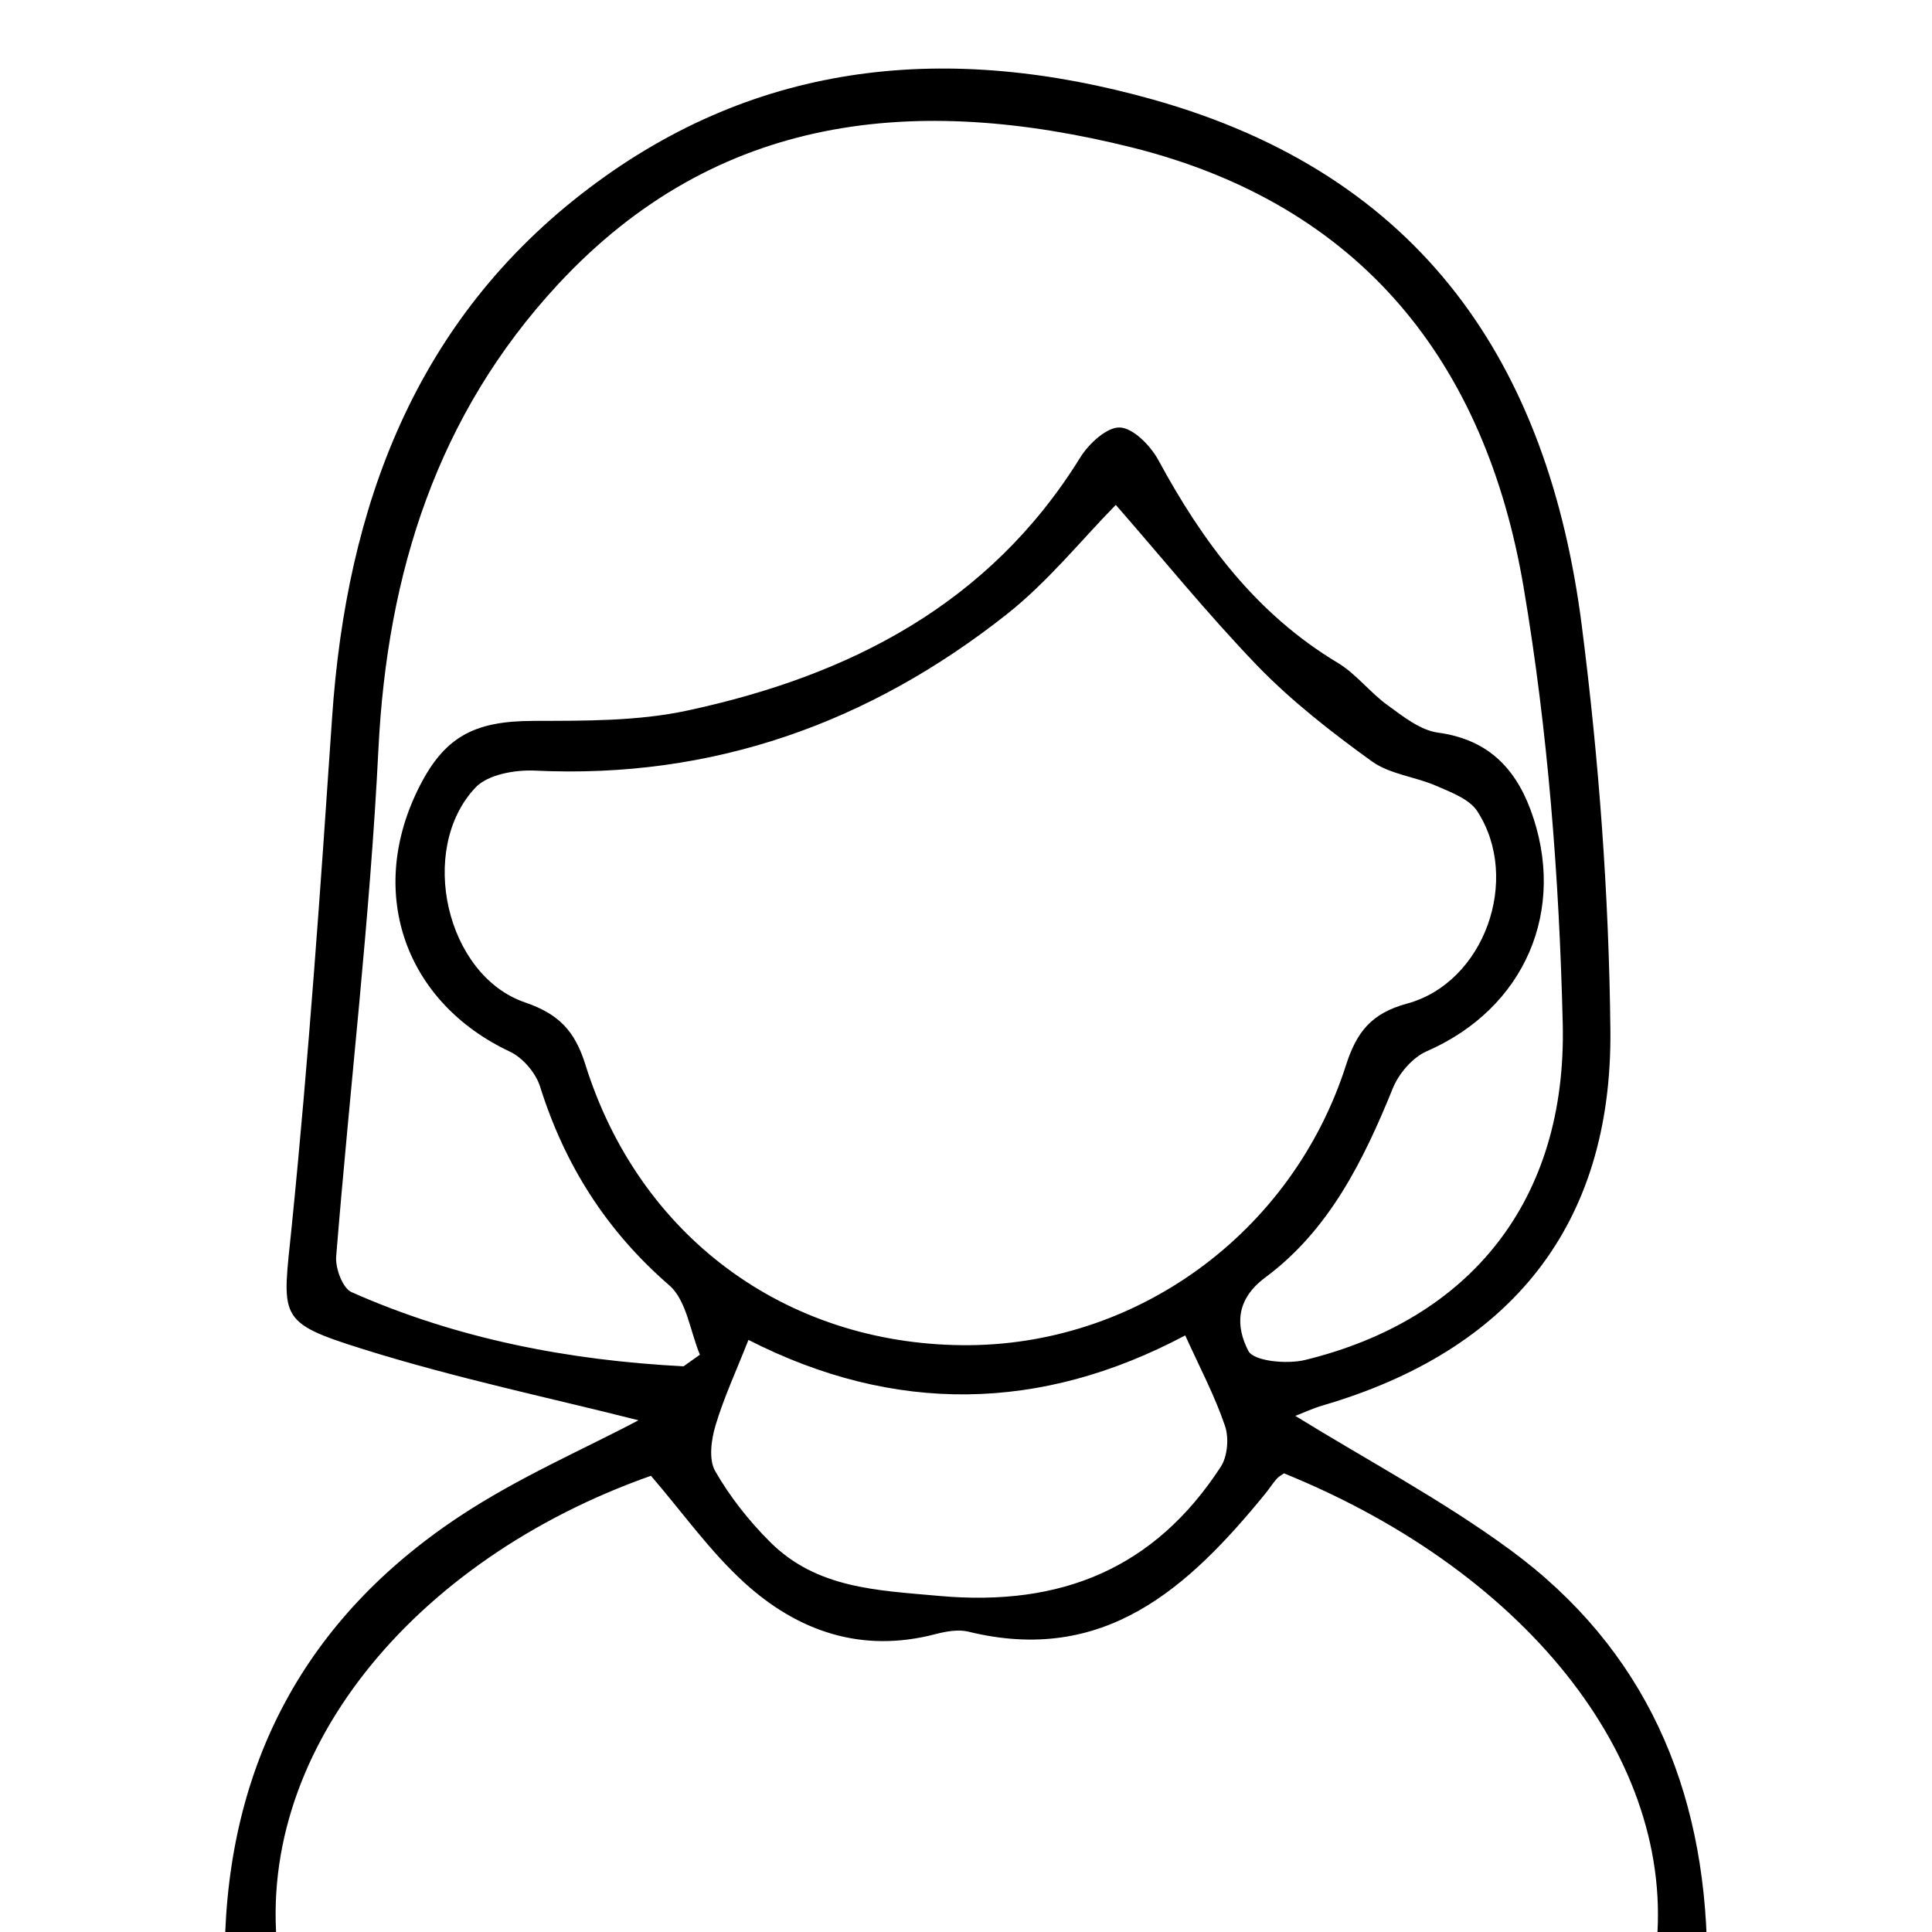
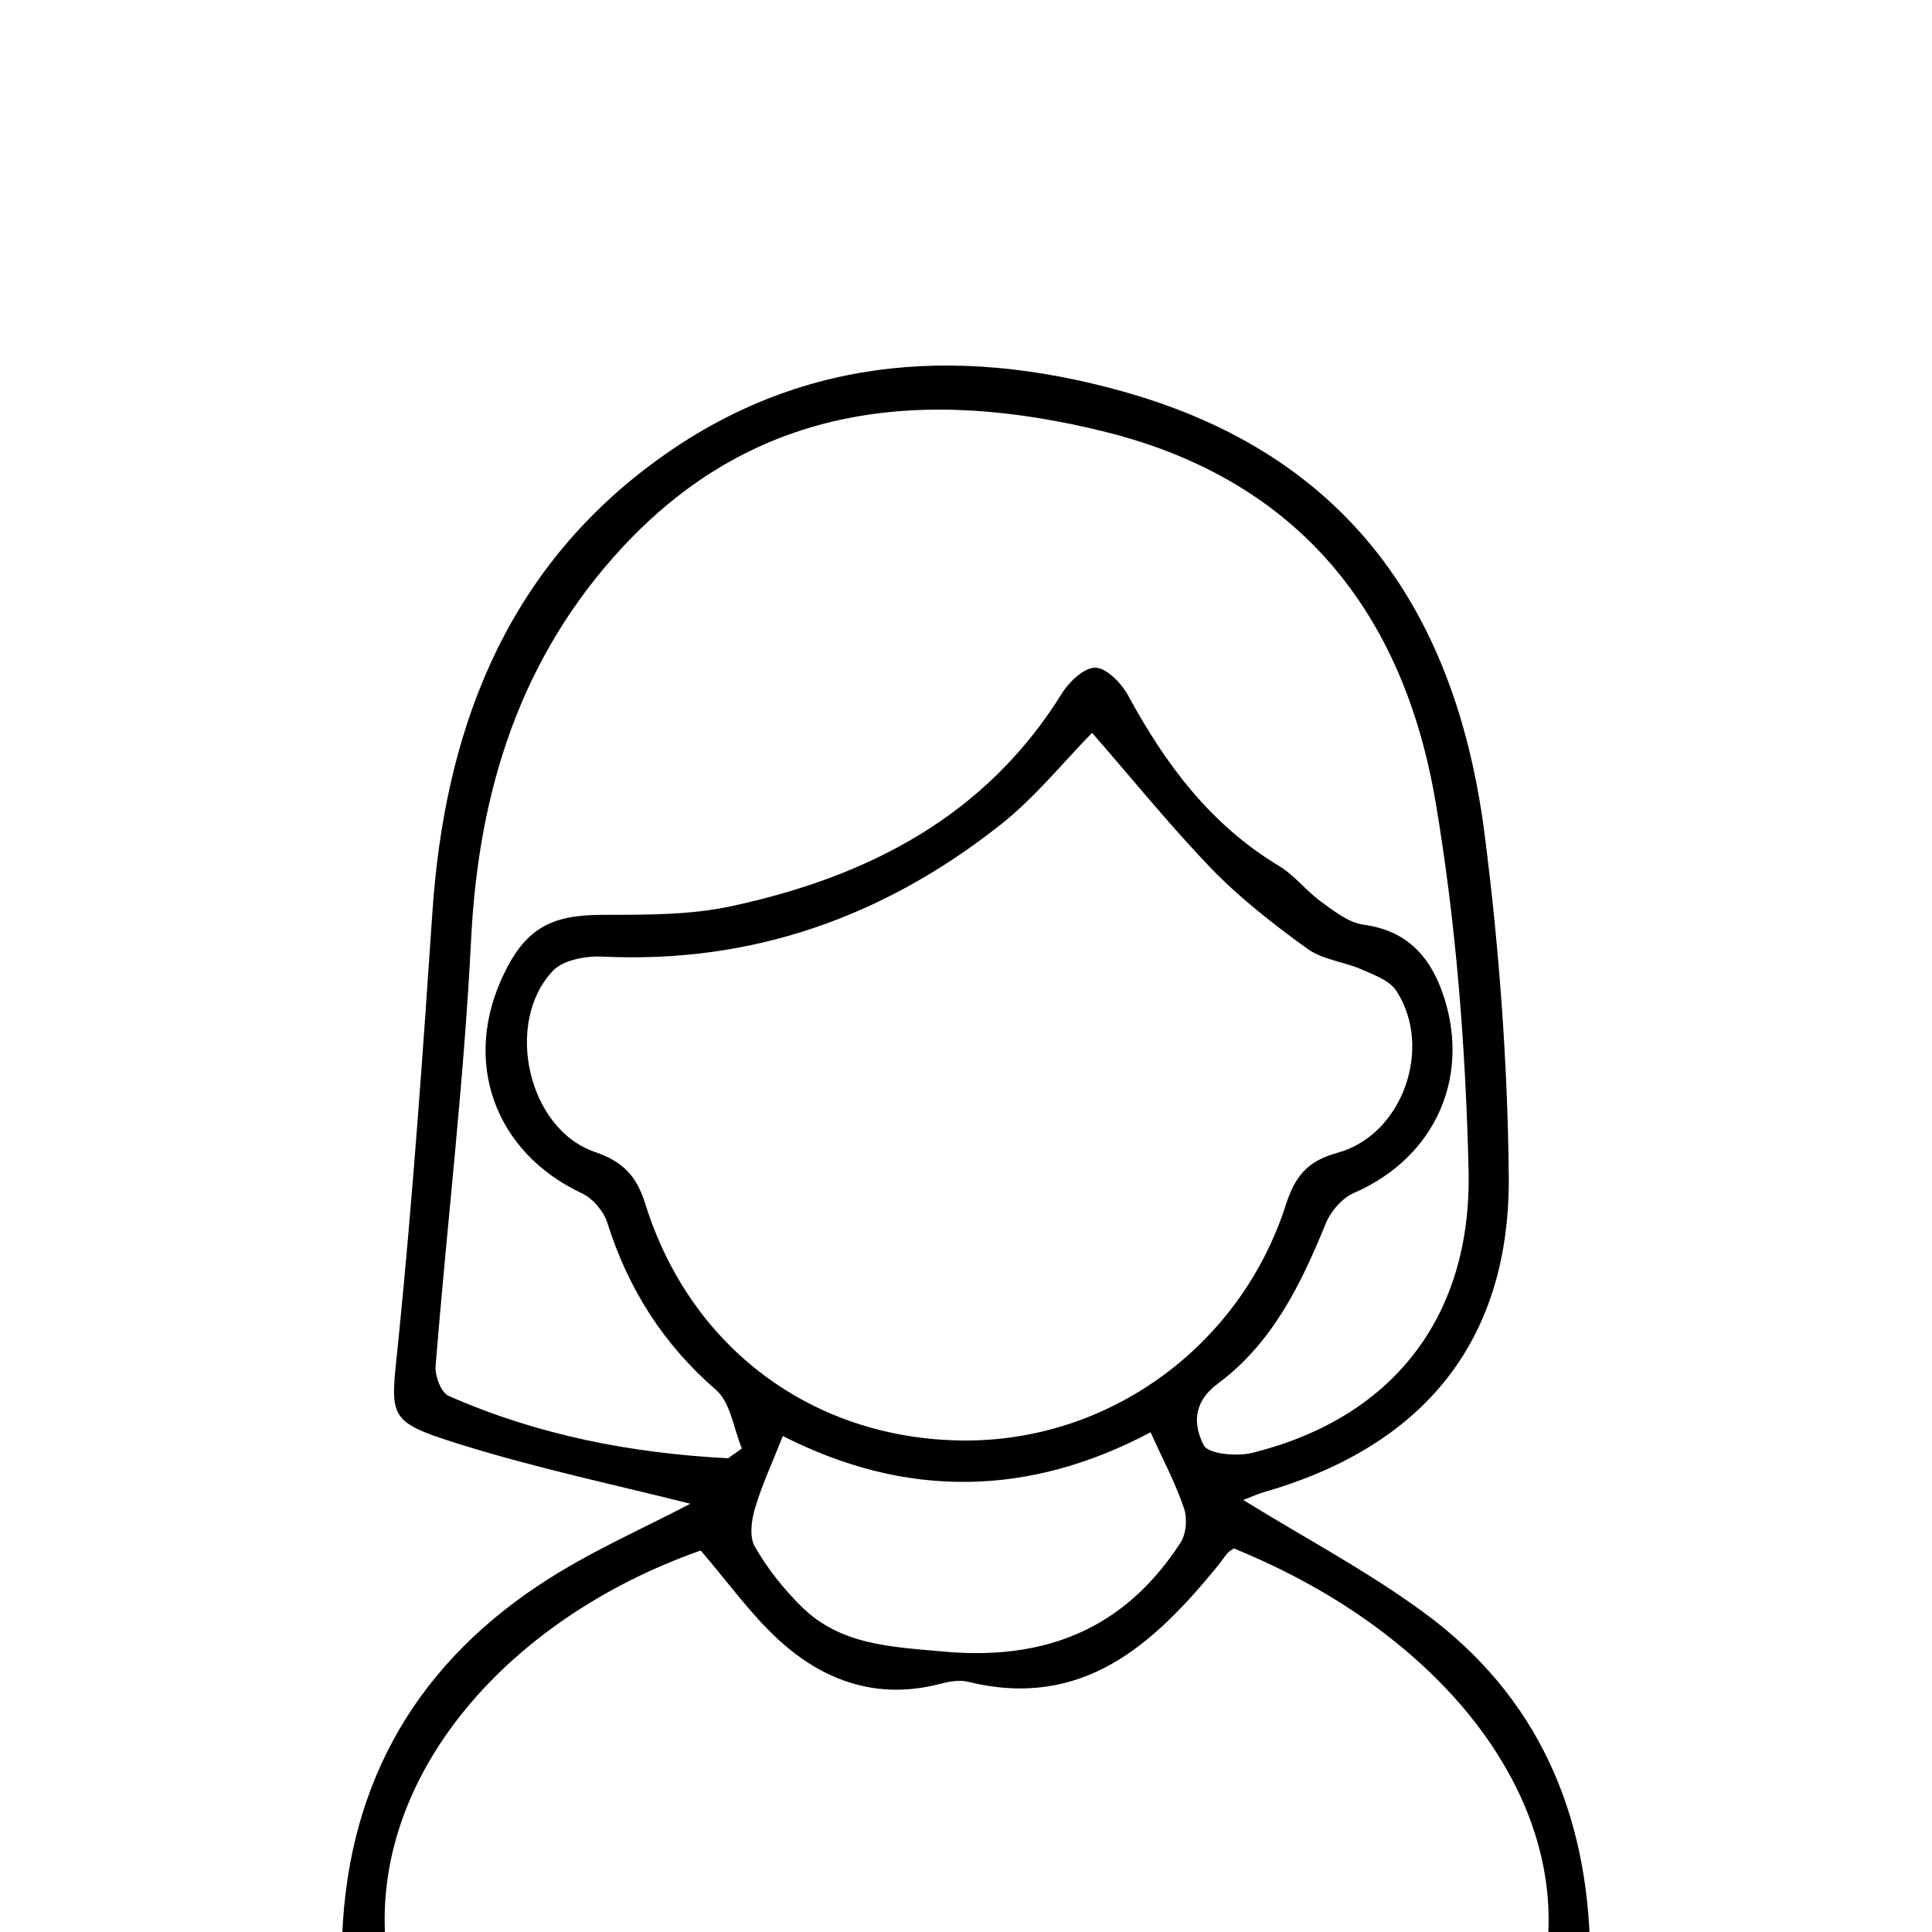
<svg xmlns="http://www.w3.org/2000/svg" version="1.1" id="Layer_1" x="0px" y="0px" viewBox="0 0 1500 1500" style="enable-background:new 0 0 1500 1500;" xml:space="preserve">
-   <path d="M1005.7,1099.3c55.7,34.4,114.1,65.3,166.8,104c104.9,77,151.2,184.9,152.9,313.8c0.4,26.6-8.9,36.8-36.3,36.9  c-356.7,1.5-713.3,3.5-1070,6.3c-35,0.3-45-15.6-44.6-46.8c2.2-143.8,62.7-256.9,182-336c46.1-30.6,97.8-52.8,139.2-74.8  c-66.5-16.9-141.2-32.5-213.7-55.2c-67.7-21.2-62.7-24.1-55.5-95.4c13.2-131.2,22.4-262.9,31.3-394.5  c11.1-164.5,64.8-309.7,199.5-411.5C589.1,46.4,737.4,33,895.2,77.3c208.4,58.5,306.9,205,332.9,408.5c13.3,104,21.1,209.3,22.2,314  c1.5,151.3-77.2,248.7-223.4,291.4C1019.2,1093.5,1011.8,1096.9,1005.7,1099.3z M530.7,1060.8c4.2-3,8.5-6,12.7-9  c-7.6-18.3-10.4-42.3-23.8-53.9c-48.8-42.3-81.1-93.3-100.3-154.3c-3.3-10.6-13.4-22.4-23.4-27.1c-80.6-37.9-111-121.6-71.9-202.5  c20.2-41.9,43.7-54.2,90-54.3c40.1-0.1,81.2,0.3,120-8.1c125.5-27,234.1-82.4,304.7-196.4c6.6-10.7,20.8-23.8,30.8-23.3  c10.5,0.5,23.8,14.2,29.9,25.4c34.3,63.4,76,119.4,139.2,157.3c14.3,8.6,25,23,38.7,32.9c12,8.7,25.3,19.4,39.1,21.3  c37.5,5.1,59.2,26.1,71.8,59.6c29.1,78.1-4.5,154.7-80.5,187.8c-11,4.8-21.7,17.3-26.3,28.7c-22.8,56.1-49.4,110.1-99,146.9  c-23.7,17.6-22.7,38.6-13.2,57c4.1,8.1,30,10.5,44,7.1c128.1-31.3,203.4-123.7,200.1-261.3c-2.7-113.2-11.5-227.3-30.4-338.8  c-29.5-174-125.7-296.7-304-341.3C712.2,73,557.2,87.2,433.2,220.8c-93.7,101.1-132.6,223.9-139.4,360.9  c-6.5,131.5-22.2,262.6-32.8,393.9c-0.7,9.1,5,24.5,11.9,27.6C355,1039.6,441.7,1056.2,530.7,1060.8z M866.3,392  c-26.1,26.5-52.4,59.4-84.5,84.8c-107,84.6-228.5,128.1-366.5,121.5c-15.5-0.7-36.6,3-46.2,13.2c-45.1,47.9-22.9,145.8,38.6,166.8  c26.6,9.1,38.8,22.6,46.8,48.3c41.7,133.1,154.8,216.5,292.5,217.8c134.6,1.3,256.2-86.7,298.1-217.6c8.2-25.5,19.6-40.1,47.3-47.6  c60.1-16.3,88.7-96.7,54.6-149.3c-6.1-9.5-20.3-14.7-31.7-19.7c-16.4-7.2-36.2-9-50.2-19.1c-31.2-22.5-62-46.5-88.7-74  C937.2,476.4,901.5,432.2,866.3,392z M1284.8,1521.1c21-148.1-95.1-298.9-287.9-377.2c-2,1.4-4.3,2.6-5.8,4.4  c-3.2,3.7-5.8,7.8-8.9,11.6c-59.5,72.8-124.8,132.9-230.4,106.9c-7.9-1.9-17.2-0.2-25.4,1.9c-57.4,15.1-107.1-2.1-148.8-40.2  c-26.6-24.3-47.9-54.5-72.2-82.7c-185,65.2-310.2,216.7-289.1,375.2C572.6,1521.1,928.9,1521.1,1284.8,1521.1z M581.1,1040.3  c-9.4,23.9-19.1,44.7-25.6,66.5c-3.3,11.1-5.4,26.4-0.2,35.4c11.4,19.9,26.1,38.5,42.4,54.8c36.4,36.4,83.1,37.7,131.9,42.1  c94.3,8.4,166.8-21.3,218.2-100.3c5.3-8.1,6.5-22.6,3.2-32c-8-23.4-19.7-45.5-30.8-70C807.9,1096.5,694.2,1098,581.1,1040.3z" />
+   <path d="M965.3,1164.6c46.9,29,96.1,55,140.5,87.6c88.3,64.8,127.3,155.7,128.8,264.2c0.3,22.4-7.5,31-30.6,31.1  c-300.4,1.3-600.6,2.9-901,5.3c-29.5,0.3-37.9-13.1-37.6-39.4c1.9-121.1,52.8-216.3,153.3-282.9c38.8-25.8,82.4-44.5,117.2-63  c-56-14.2-118.9-27.4-179.9-46.5c-57-17.9-52.8-20.3-46.7-80.3c11.1-110.5,18.9-221.4,26.4-332.2c9.3-138.5,54.6-260.8,168-346.5  c111-84,235.9-95.2,368.7-57.9c175.5,49.3,258.4,172.6,280.3,344c11.2,87.6,17.8,176.2,18.7,264.4c1.3,127.4-65,209.4-188.1,245.4  C976.7,1159.7,970.4,1162.6,965.3,1164.6z M565.3,1132.2c3.5-2.5,7.2-5.1,10.7-7.6c-6.4-15.4-8.8-35.6-20-45.4  c-41.1-35.6-68.3-78.6-84.5-129.9c-2.8-8.9-11.3-18.9-19.7-22.8c-67.9-31.9-93.5-102.4-60.5-170.5c17-35.3,36.8-45.6,75.8-45.7  c33.8-0.1,68.4,0.3,101-6.8C673.8,680.7,765.2,634,824.7,538c5.6-9,17.5-20,25.9-19.6c8.8,0.4,20,12,25.2,21.4  c28.9,53.4,64,100.5,117.2,132.5c12,7.2,21.1,19.4,32.6,27.7c10.1,7.3,21.3,16.3,32.9,17.9c31.6,4.3,49.8,22,60.5,50.2  c24.5,65.8-3.8,130.3-67.8,158.1c-9.3,4-18.3,14.6-22.1,24.2c-19.2,47.2-41.6,92.7-83.4,123.7c-20,14.8-19.1,32.5-11.1,48  c3.5,6.8,25.3,8.8,37.1,6c107.9-26.4,171.3-104.2,168.5-220c-2.3-95.3-9.7-191.4-25.6-285.3c-24.8-146.5-105.8-249.8-256-287.4  c-140.4-34.9-270.9-23-375.3,89.5C404.3,510,371.6,613.4,365.8,728.8c-5.5,110.7-18.7,221.1-27.6,331.7c-0.6,7.7,4.2,20.6,10,23.2  C417.4,1114.3,490.4,1128.3,565.3,1132.2z M847.9,569c-22,22.3-44.1,50-71.2,71.4c-90.1,71.2-192.4,107.9-308.6,102.3  c-13.1-0.6-30.8,2.5-38.9,11.1c-38,40.3-19.3,122.8,32.5,140.5c22.4,7.7,32.7,19,39.4,40.7c35.1,112.1,130.4,182.3,246.3,183.4  c113.3,1.1,215.7-73,251-183.2c6.9-21.5,16.5-33.8,39.8-40.1c50.6-13.7,74.7-81.4,46-125.7c-5.1-8-17.1-12.4-26.7-16.6  c-13.8-6.1-30.5-7.6-42.3-16.1c-26.3-18.9-52.2-39.2-74.7-62.3C907.6,640.1,877.6,602.9,847.9,569z M1200.3,1519.8  c17.7-124.7-80.1-251.7-242.4-317.6c-1.7,1.2-3.6,2.2-4.9,3.7c-2.7,3.1-4.9,6.6-7.5,9.8c-50.1,61.3-105.1,111.9-194,90  c-6.7-1.6-14.5-0.2-21.4,1.6c-48.3,12.7-90.2-1.8-125.3-33.9c-22.4-20.5-40.3-45.9-60.8-69.6c-155.8,54.9-261.2,182.5-243.4,315.9  C600.6,1519.8,900.6,1519.8,1200.3,1519.8z M607.8,1114.9c-7.9,20.1-16.1,37.6-21.6,56c-2.8,9.3-4.5,22.2-0.2,29.8  c9.6,16.8,22,32.4,35.7,46.1c30.7,30.7,70,31.7,111.1,35.5c79.4,7.1,140.5-17.9,183.7-84.5c4.5-6.8,5.5-19,2.7-26.9  c-6.7-19.7-16.6-38.3-25.9-58.9C798.7,1162.3,703,1163.5,607.8,1114.9z" />
</svg>
